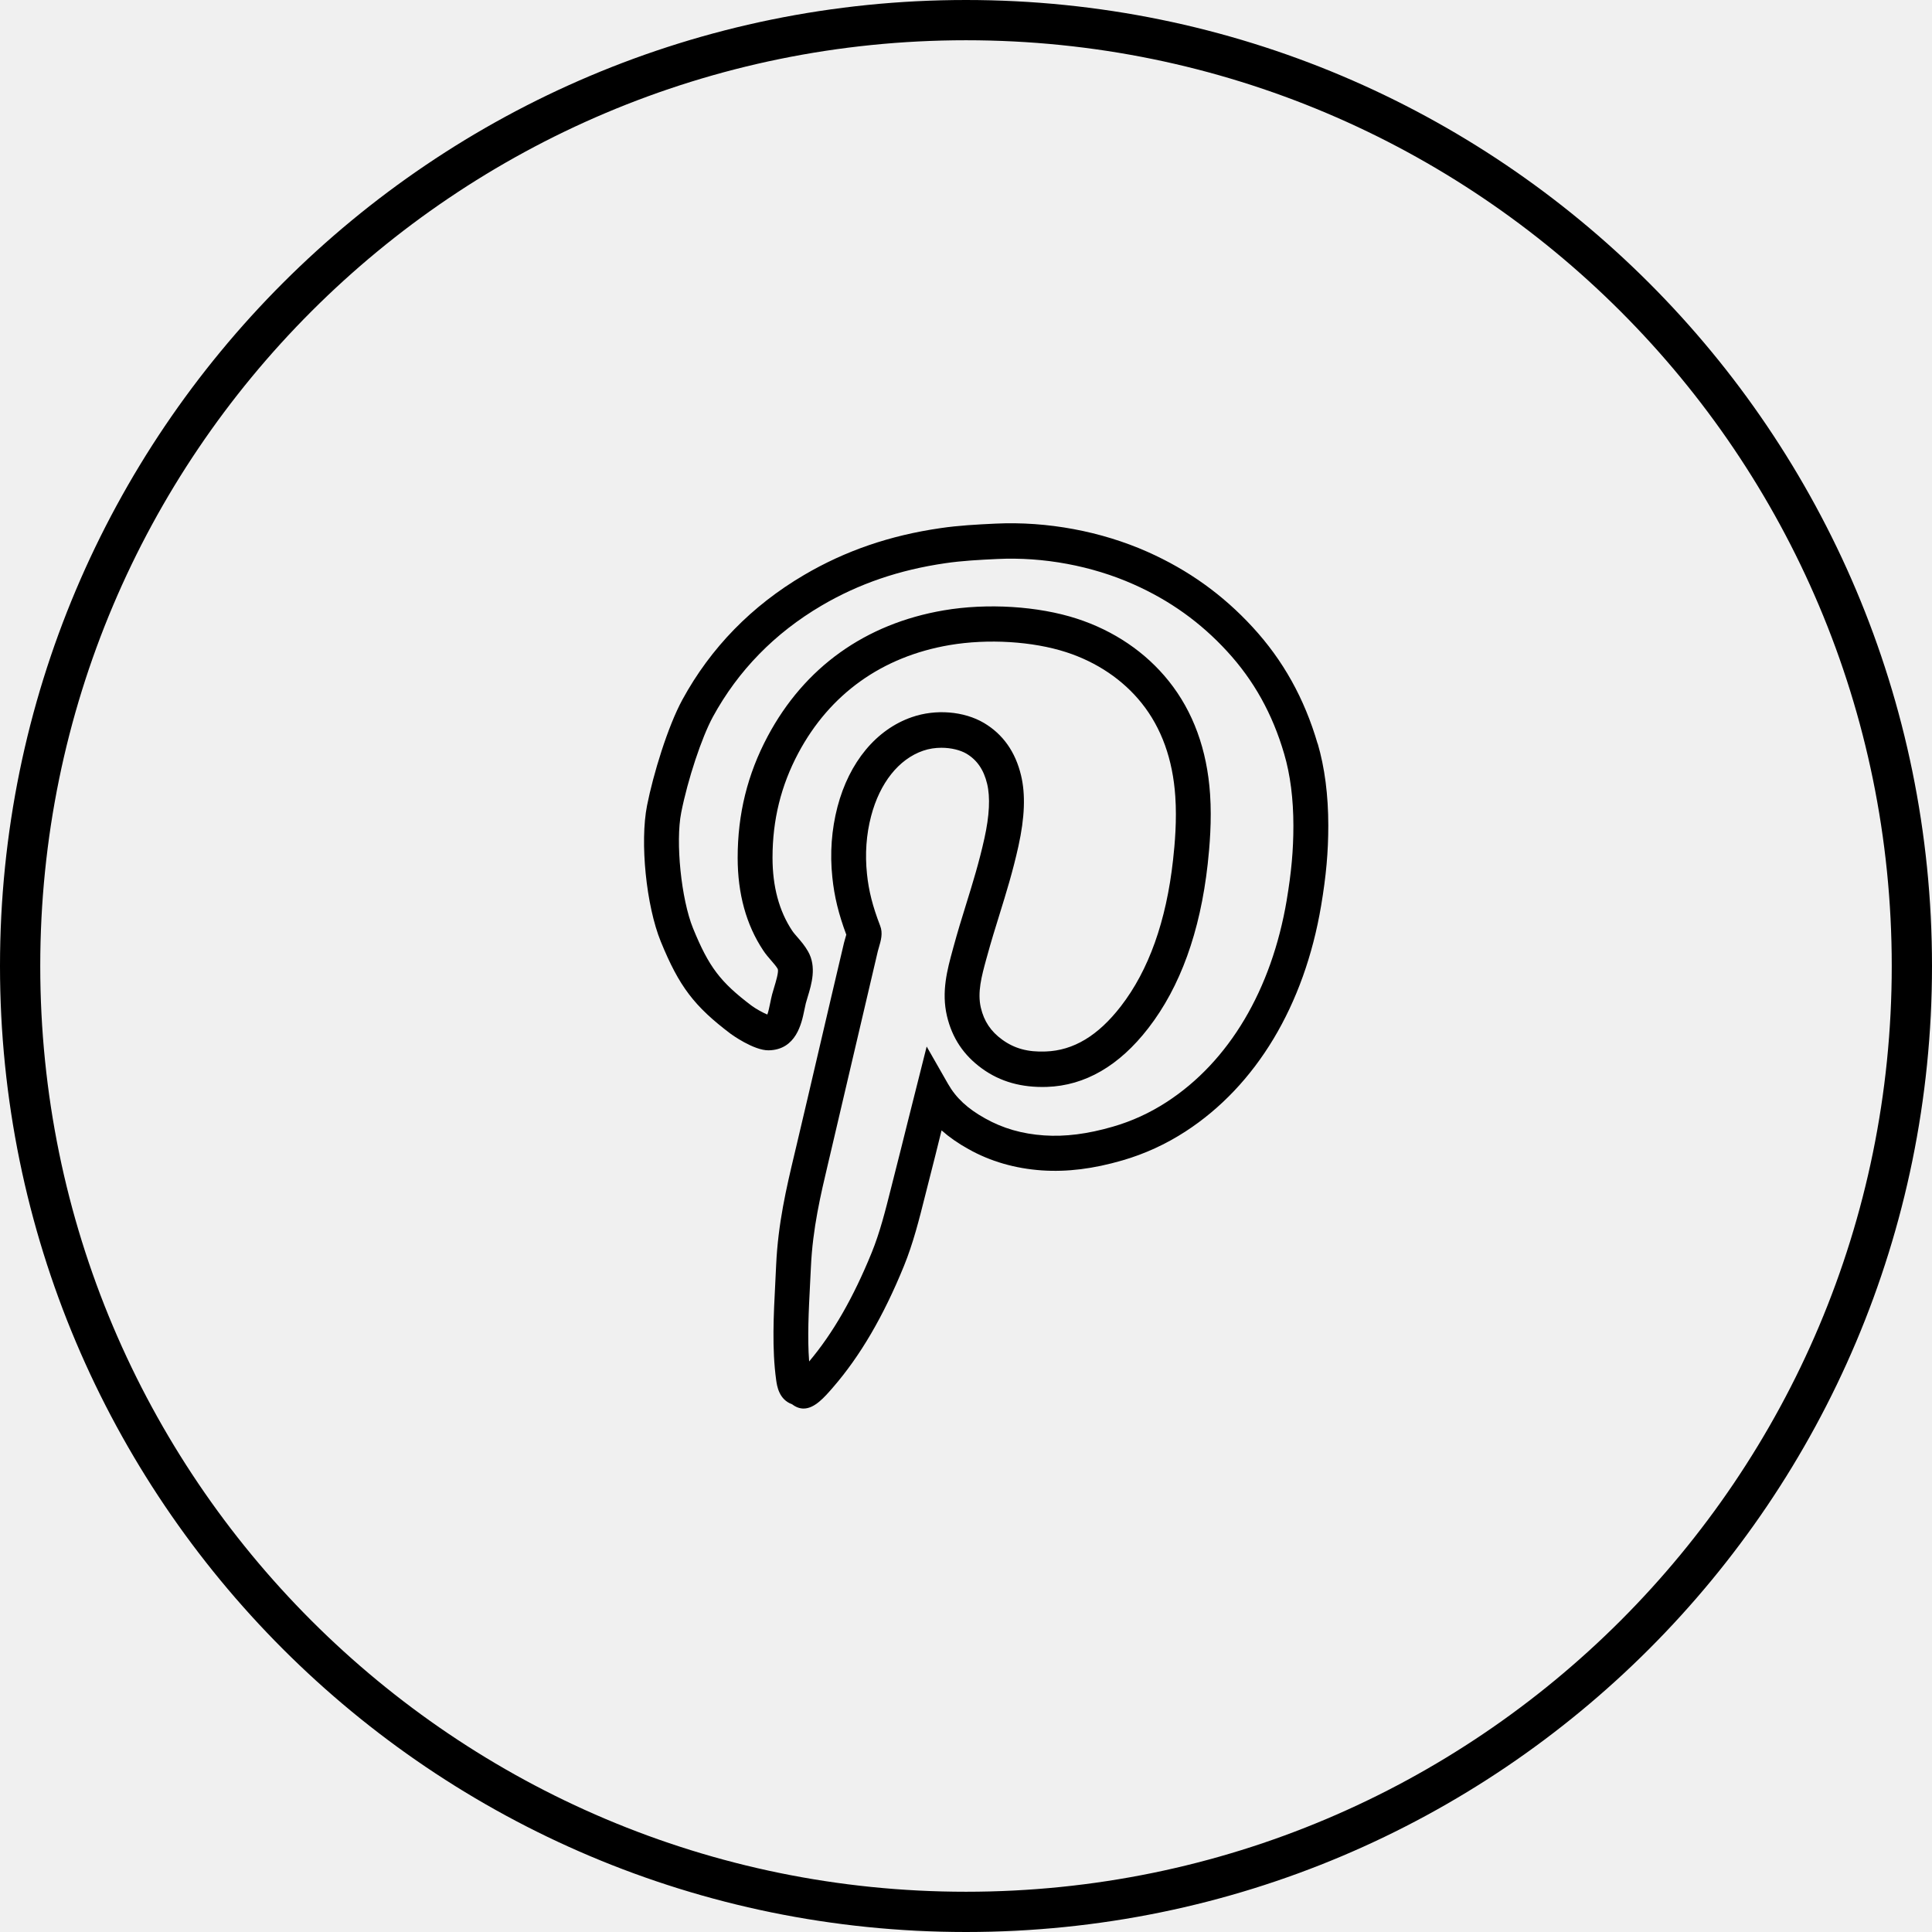
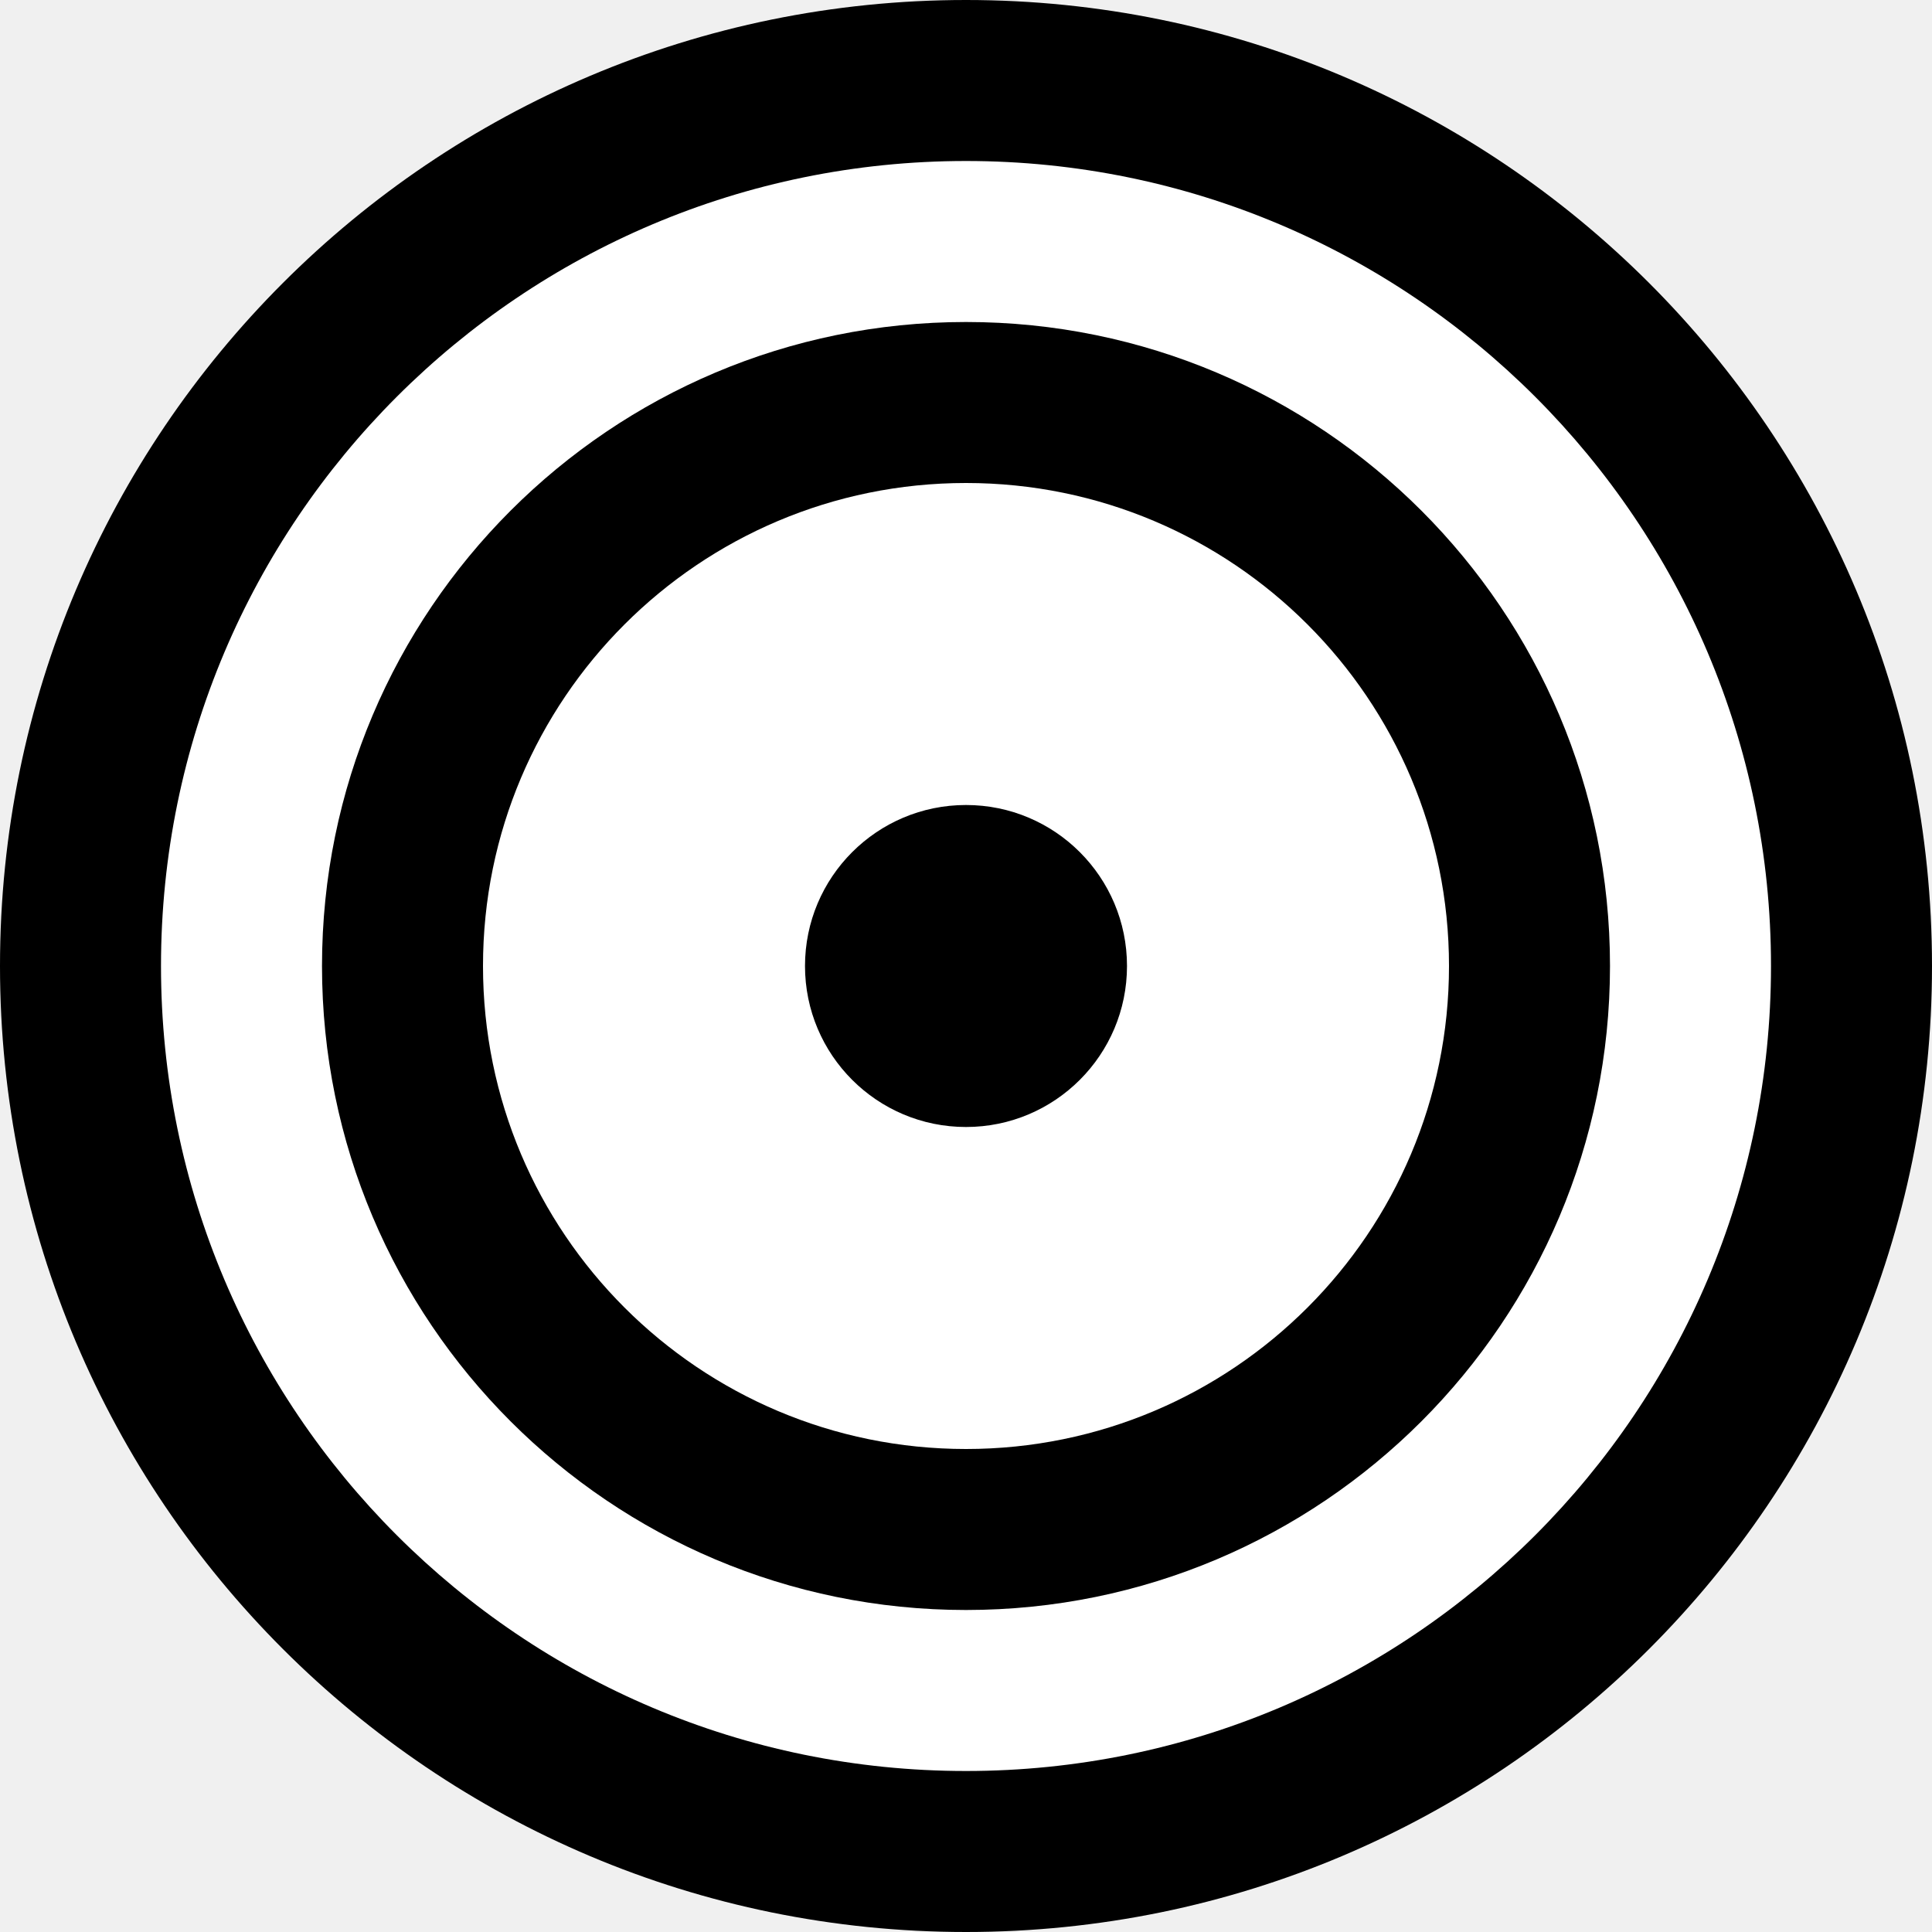
- <svg xmlns="http://www.w3.org/2000/svg" fill="none" viewBox="0 0 48 48">
-   <circle cx="24" cy="24" r="23.5" stroke="#000" />
-   <path fill="#000" d="M32.736 18.478c-.329-1.126-.857-2.074-1.616-2.898-.742-.806-1.595-1.417-2.609-1.869-1.155-.513-2.494-.762-3.774-.702-.467.022-.922.046-1.369.112-1.259.182-2.368.563-3.389 1.163-1.304.766-2.321 1.809-3.025 3.099-.365.671-.725 1.855-.878 2.628-.181.912-.022 2.493.342 3.384.454 1.111.827 1.604 1.737 2.291.005.004.568.415.943.409.683-.013.819-.675.884-.993.012-.06.024-.119.038-.175.013-.049.029-.102.046-.157.096-.316.228-.749.01-1.132-.082-.144-.179-.256-.264-.354-.046-.054-.093-.105-.131-.162-.324-.487-.488-1.097-.488-1.813 0-.939.21-1.789.641-2.599.783-1.469 2.082-2.397 3.757-2.683.954-.162 2.064-.094 2.898.176.761.247 1.41.685 1.875 1.266.492.615.774 1.395.836 2.319.041.59-.012 1.184-.056 1.578-.168 1.519-.605 2.741-1.296 3.634-.567.733-1.178 1.1-1.869 1.124-.445.018-.777-.075-1.078-.293-.284-.205-.453-.458-.532-.794-.09-.384.019-.783.134-1.205l.019-.067c.101-.371.206-.71.31-1.044.163-.526.332-1.07.471-1.701.157-.712.178-1.287.064-1.758-.14-.584-.45-1.021-.92-1.3-.498-.294-1.202-.351-1.794-.144-.882.305-1.555 1.117-1.846 2.227-.147.564-.191 1.156-.127 1.758.049.472.153.901.346 1.419-.006.022-.013.046-.02.069-.014.046-.027.091-.036.129-.208.877-.409 1.743-.611 2.606-.191.82-.382 1.639-.578 2.466l-.044.185c-.2.843-.406 1.714-.454 2.754l-.021.434c-.042.808-.085 1.644.021 2.417.021.151.068.489.397.607.098.075.193.106.285.106.275 0 .52-.283.728-.523.679-.783 1.257-1.771 1.766-3.021.228-.559.379-1.16.525-1.742l.088-.347c.107-.414.211-.834.314-1.25l.007-.028c.192.17.413.324.67.466.543.305 1.157.482 1.821.528.624.043 1.28-.038 2.004-.249.55-.159 1.077-.401 1.566-.718 1.755-1.139 2.952-3.131 3.369-5.61.125-.741.178-1.336.178-1.991 0-.755-.089-1.442-.264-2.039Zm-.767 3.882c-.376 2.232-1.435 4.015-2.983 5.019-.418.272-.868.478-1.338.613-.626.182-1.186.253-1.707.217-.546-.037-1.024-.175-1.463-.421-.439-.244-.724-.508-.924-.858l-.531-.929-.479 1.903c-.103.413-.206.83-.312 1.242l-.089.352c-.145.577-.282 1.122-.486 1.623-.456 1.12-.965 2.006-1.554 2.704-.046-.595-.011-1.261.022-1.909l.022-.44c.044-.957.241-1.787.431-2.59l.044-.186c.195-.828.386-1.647.578-2.468.201-.863.403-1.727.61-2.603.006-.025.015-.054.024-.084.052-.177.106-.36.033-.545-.186-.482-.284-.867-.327-1.286-.052-.496-.018-.98.103-1.44.216-.822.685-1.413 1.29-1.622.15-.052.306-.074.457-.074.246 0 .473.06.62.146.263.156.432.401.515.75.08.332.058.789-.068 1.357-.132.595-.287 1.097-.452 1.629-.107.343-.214.692-.318 1.073l-.018.067c-.133.487-.284 1.038-.142 1.643.129.547.414.974.871 1.305.454.329.986.476 1.611.456.949-.032 1.796-.523 2.52-1.459.793-1.023 1.289-2.395 1.476-4.078.047-.429.104-1.076.059-1.736-.075-1.108-.421-2.054-1.028-2.812-.571-.714-1.361-1.25-2.283-1.549-.957-.311-2.224-.391-3.306-.206-1.948.333-3.461 1.415-4.375 3.131-.501.941-.745 1.928-.745 3.016 0 .893.213 1.668.635 2.302.058.088.127.17.199.252.065.074.126.145.163.21.026.072-.049.319-.085.438-.02.067-.04.132-.056.192-.018.07-.034.145-.049.221-.017.083-.043.21-.07.28-.103-.041-.29-.145-.392-.221-.778-.587-1.063-.965-1.454-1.923-.293-.72-.439-2.144-.293-2.876.162-.82.508-1.864.787-2.377.627-1.149 1.535-2.079 2.701-2.764.923-.542 1.93-.887 3.078-1.053.408-.06.841-.083 1.286-.104 1.147-.055 2.35.169 3.385.629.904.402 1.664.946 2.324 1.664.665.722 1.129 1.556 1.419 2.549.152.516.229 1.119.229 1.789 0 .603-.05 1.154-.166 1.843Z" />
+ <svg xmlns="http://www.w3.org/2000/svg" viewBox="0 0 48 48">
+   <circle cx="24" cy="24" r="24" fill="black" />
+   <circle cx="24" cy="24" r="20" fill="white" />
+   <circle cx="24" cy="24" r="16" fill="black" />
+   <circle cx="24" cy="24" r="12" fill="white" />
+   <circle cx="24" cy="24" r="4" fill="black" />
</svg>
